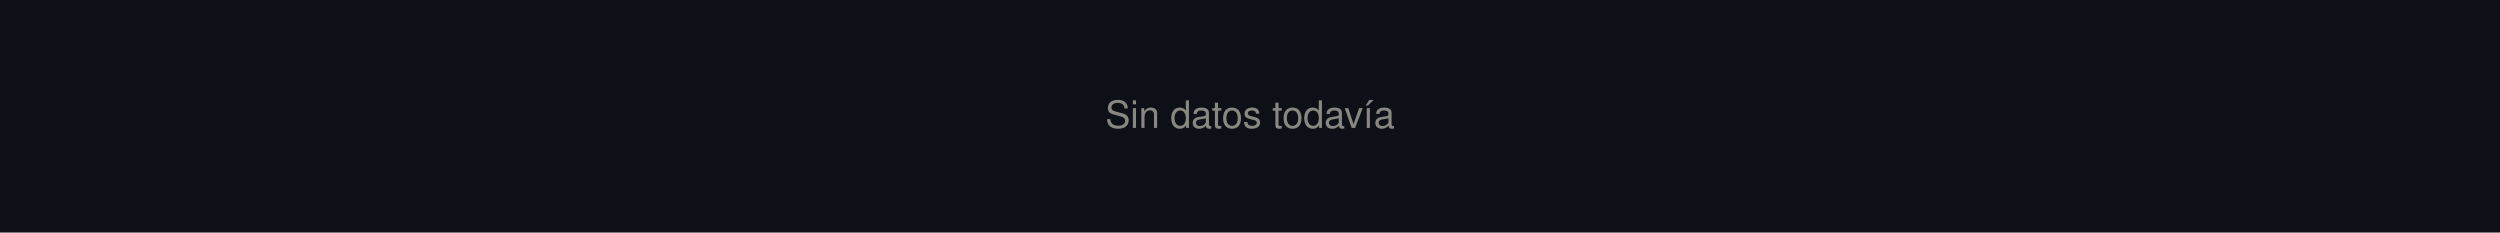
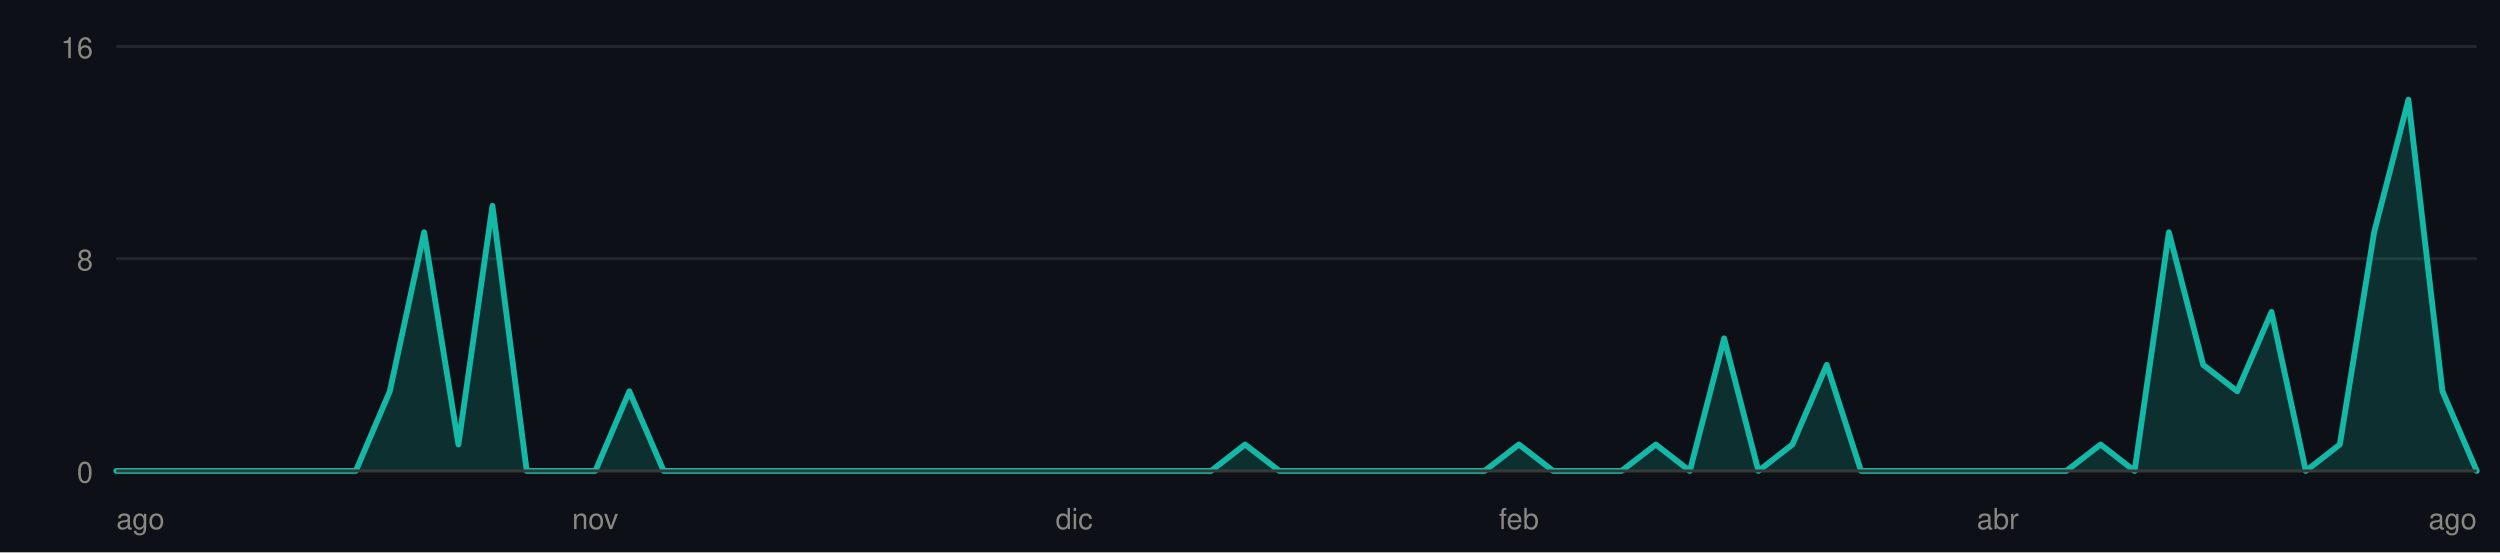
- <svg xmlns="http://www.w3.org/2000/svg" width="860" height="80" viewBox="0 0 860 80" role="img">
-   <rect width="860" height="80" fill="#0d1117" />
-   <text x="430" y="44" font-family="-apple-system,BlinkMacSystemFont,'Segoe UI',Helvetica,Arial,sans-serif" font-size="13" font-weight="400" fill="#898781" text-anchor="middle">Sin datos todavía</text>
+ <svg xmlns="http://www.w3.org/2000/svg" width="860" height="190" viewBox="0 0 860 190" role="img">
+   <rect width="860" height="190" fill="#0d1117" />
+   <line x1="40" y1="162" x2="852" y2="162" stroke="#21262d" stroke-width="1" />
+   <text x="32" y="166" font-family="-apple-system,BlinkMacSystemFont,'Segoe UI',Helvetica,Arial,sans-serif" font-size="10" font-weight="400" fill="#898781" text-anchor="end">0</text>
+   <line x1="40" y1="89" x2="852" y2="89" stroke="#21262d" stroke-width="1" />
+   <text x="32" y="93" font-family="-apple-system,BlinkMacSystemFont,'Segoe UI',Helvetica,Arial,sans-serif" font-size="10" font-weight="400" fill="#898781" text-anchor="end">8</text>
+   <line x1="40" y1="16" x2="852" y2="16" stroke="#21262d" stroke-width="1" />
+   <text x="32" y="20" font-family="-apple-system,BlinkMacSystemFont,'Segoe UI',Helvetica,Arial,sans-serif" font-size="10" font-weight="400" fill="#898781" text-anchor="end">16</text>
+   <path d="M40.0,162.0L51.8,162.0L63.5,162.0L75.3,162.0L87.1,162.0L98.8,162.0L110.6,162.0L122.4,162.0L134.1,134.6L145.9,79.9L157.7,152.9L169.4,70.8L181.2,162.0L193.0,162.0L204.8,162.0L216.5,134.6L228.3,162.0L240.1,162.0L251.8,162.0L263.6,162.0L275.4,162.0L287.1,162.0L298.9,162.0L310.7,162.0L322.4,162.0L334.2,162.0L346.0,162.0L357.7,162.0L369.5,162.0L381.3,162.0L393.0,162.0L404.8,162.0L416.6,162.0L428.3,152.9L440.1,162.0L451.9,162.0L463.7,162.0L475.4,162.0L487.2,162.0L499.0,162.0L510.7,162.0L522.5,152.9L534.3,162.0L546.0,162.0L557.8,162.0L569.6,152.9L581.3,162.0L593.1,116.4L604.9,162.0L616.6,152.9L628.4,125.5L640.2,162.0L651.9,162.0L663.7,162.0L675.5,162.0L687.2,162.0L699.0,162.0L710.8,162.0L722.6,152.9L734.3,162.0L746.1,79.9L757.9,125.5L769.6,134.6L781.4,107.3L793.2,162.0L804.9,152.9L816.7,79.9L828.5,34.3L840.2,134.6L852.0,162.0L852.0,162L40.0,162Z" fill="rgba(20,184,166,0.18)" />
+   <path d="M40.0,162.0L51.8,162.0L63.5,162.0L75.3,162.0L87.1,162.0L98.8,162.0L110.6,162.0L122.4,162.0L134.1,134.6L145.9,79.9L157.7,152.9L169.4,70.8L181.2,162.0L193.0,162.0L204.8,162.0L216.5,134.6L228.3,162.0L240.1,162.0L251.8,162.0L263.6,162.0L275.4,162.0L287.1,162.0L298.9,162.0L310.7,162.0L322.4,162.0L334.2,162.0L346.0,162.0L357.7,162.0L369.5,162.0L381.3,162.0L393.0,162.0L404.8,162.0L416.6,162.0L428.3,152.9L440.1,162.0L451.9,162.0L463.7,162.0L475.4,162.0L487.2,162.0L499.0,162.0L510.7,162.0L522.5,152.9L534.3,162.0L546.0,162.0L557.8,162.0L569.6,152.9L581.3,162.0L593.1,116.4L604.9,162.0L616.6,152.9L628.4,125.5L640.2,162.0L651.9,162.0L663.7,162.0L675.5,162.0L687.2,162.0L699.0,162.0L710.8,162.0L722.6,152.9L734.3,162.0L746.1,79.9L757.9,125.5L769.6,134.6L781.4,107.3L793.2,162.0L804.9,152.9L816.7,79.9L828.5,34.3L840.2,134.6L852.0,162.0" fill="none" stroke="#14b8a6" stroke-width="2" stroke-linejoin="round" stroke-linecap="round" />
+   <line x1="40" y1="162" x2="852" y2="162" stroke="#383835" stroke-width="1" />
+   <text x="40" y="182" font-family="-apple-system,BlinkMacSystemFont,'Segoe UI',Helvetica,Arial,sans-serif" font-size="10" font-weight="400" fill="#898781" text-anchor="start">ago</text>
+   <text x="204.754" y="182" font-family="-apple-system,BlinkMacSystemFont,'Segoe UI',Helvetica,Arial,sans-serif" font-size="10" font-weight="400" fill="#898781" text-anchor="middle">nov</text>
+   <text x="369.507" y="182" font-family="-apple-system,BlinkMacSystemFont,'Segoe UI',Helvetica,Arial,sans-serif" font-size="10" font-weight="400" fill="#898781" text-anchor="middle">dic</text>
+   <text x="522.493" y="182" font-family="-apple-system,BlinkMacSystemFont,'Segoe UI',Helvetica,Arial,sans-serif" font-size="10" font-weight="400" fill="#898781" text-anchor="middle">feb</text>
+   <text x="687.246" y="182" font-family="-apple-system,BlinkMacSystemFont,'Segoe UI',Helvetica,Arial,sans-serif" font-size="10" font-weight="400" fill="#898781" text-anchor="middle">abr</text>
+   <text x="852" y="182" font-family="-apple-system,BlinkMacSystemFont,'Segoe UI',Helvetica,Arial,sans-serif" font-size="10" font-weight="400" fill="#898781" text-anchor="end">ago</text>
</svg>
